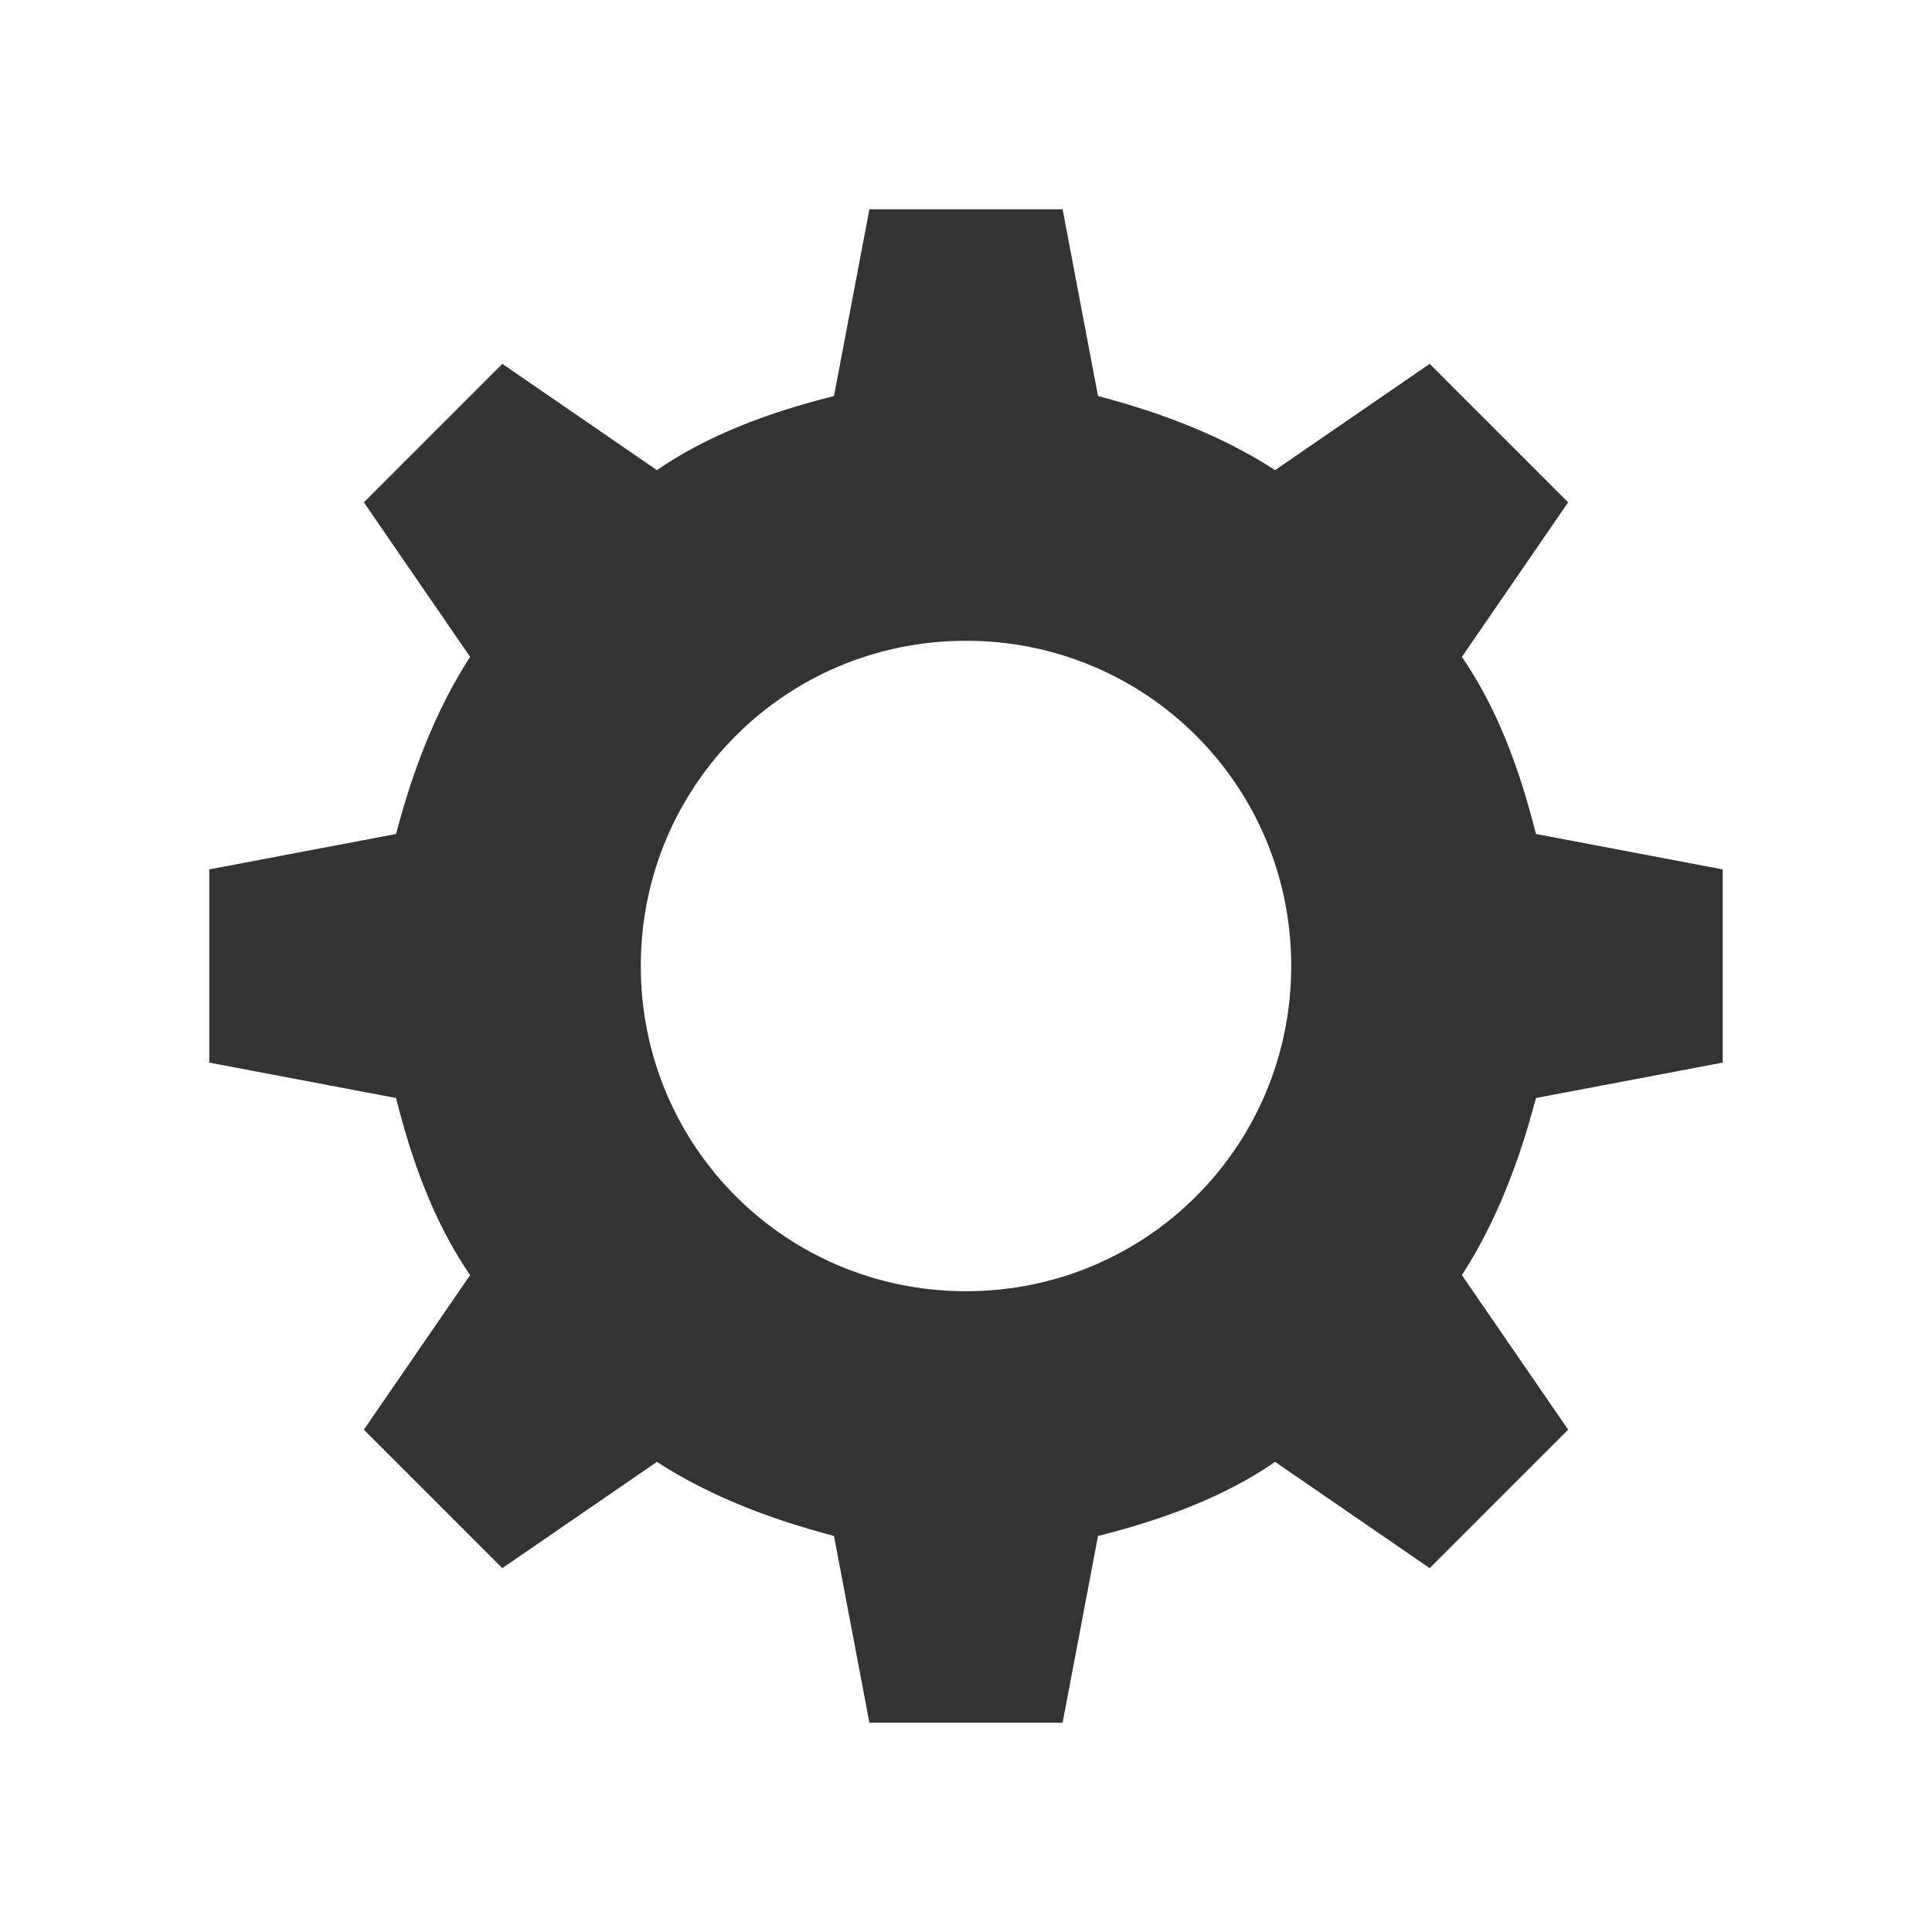
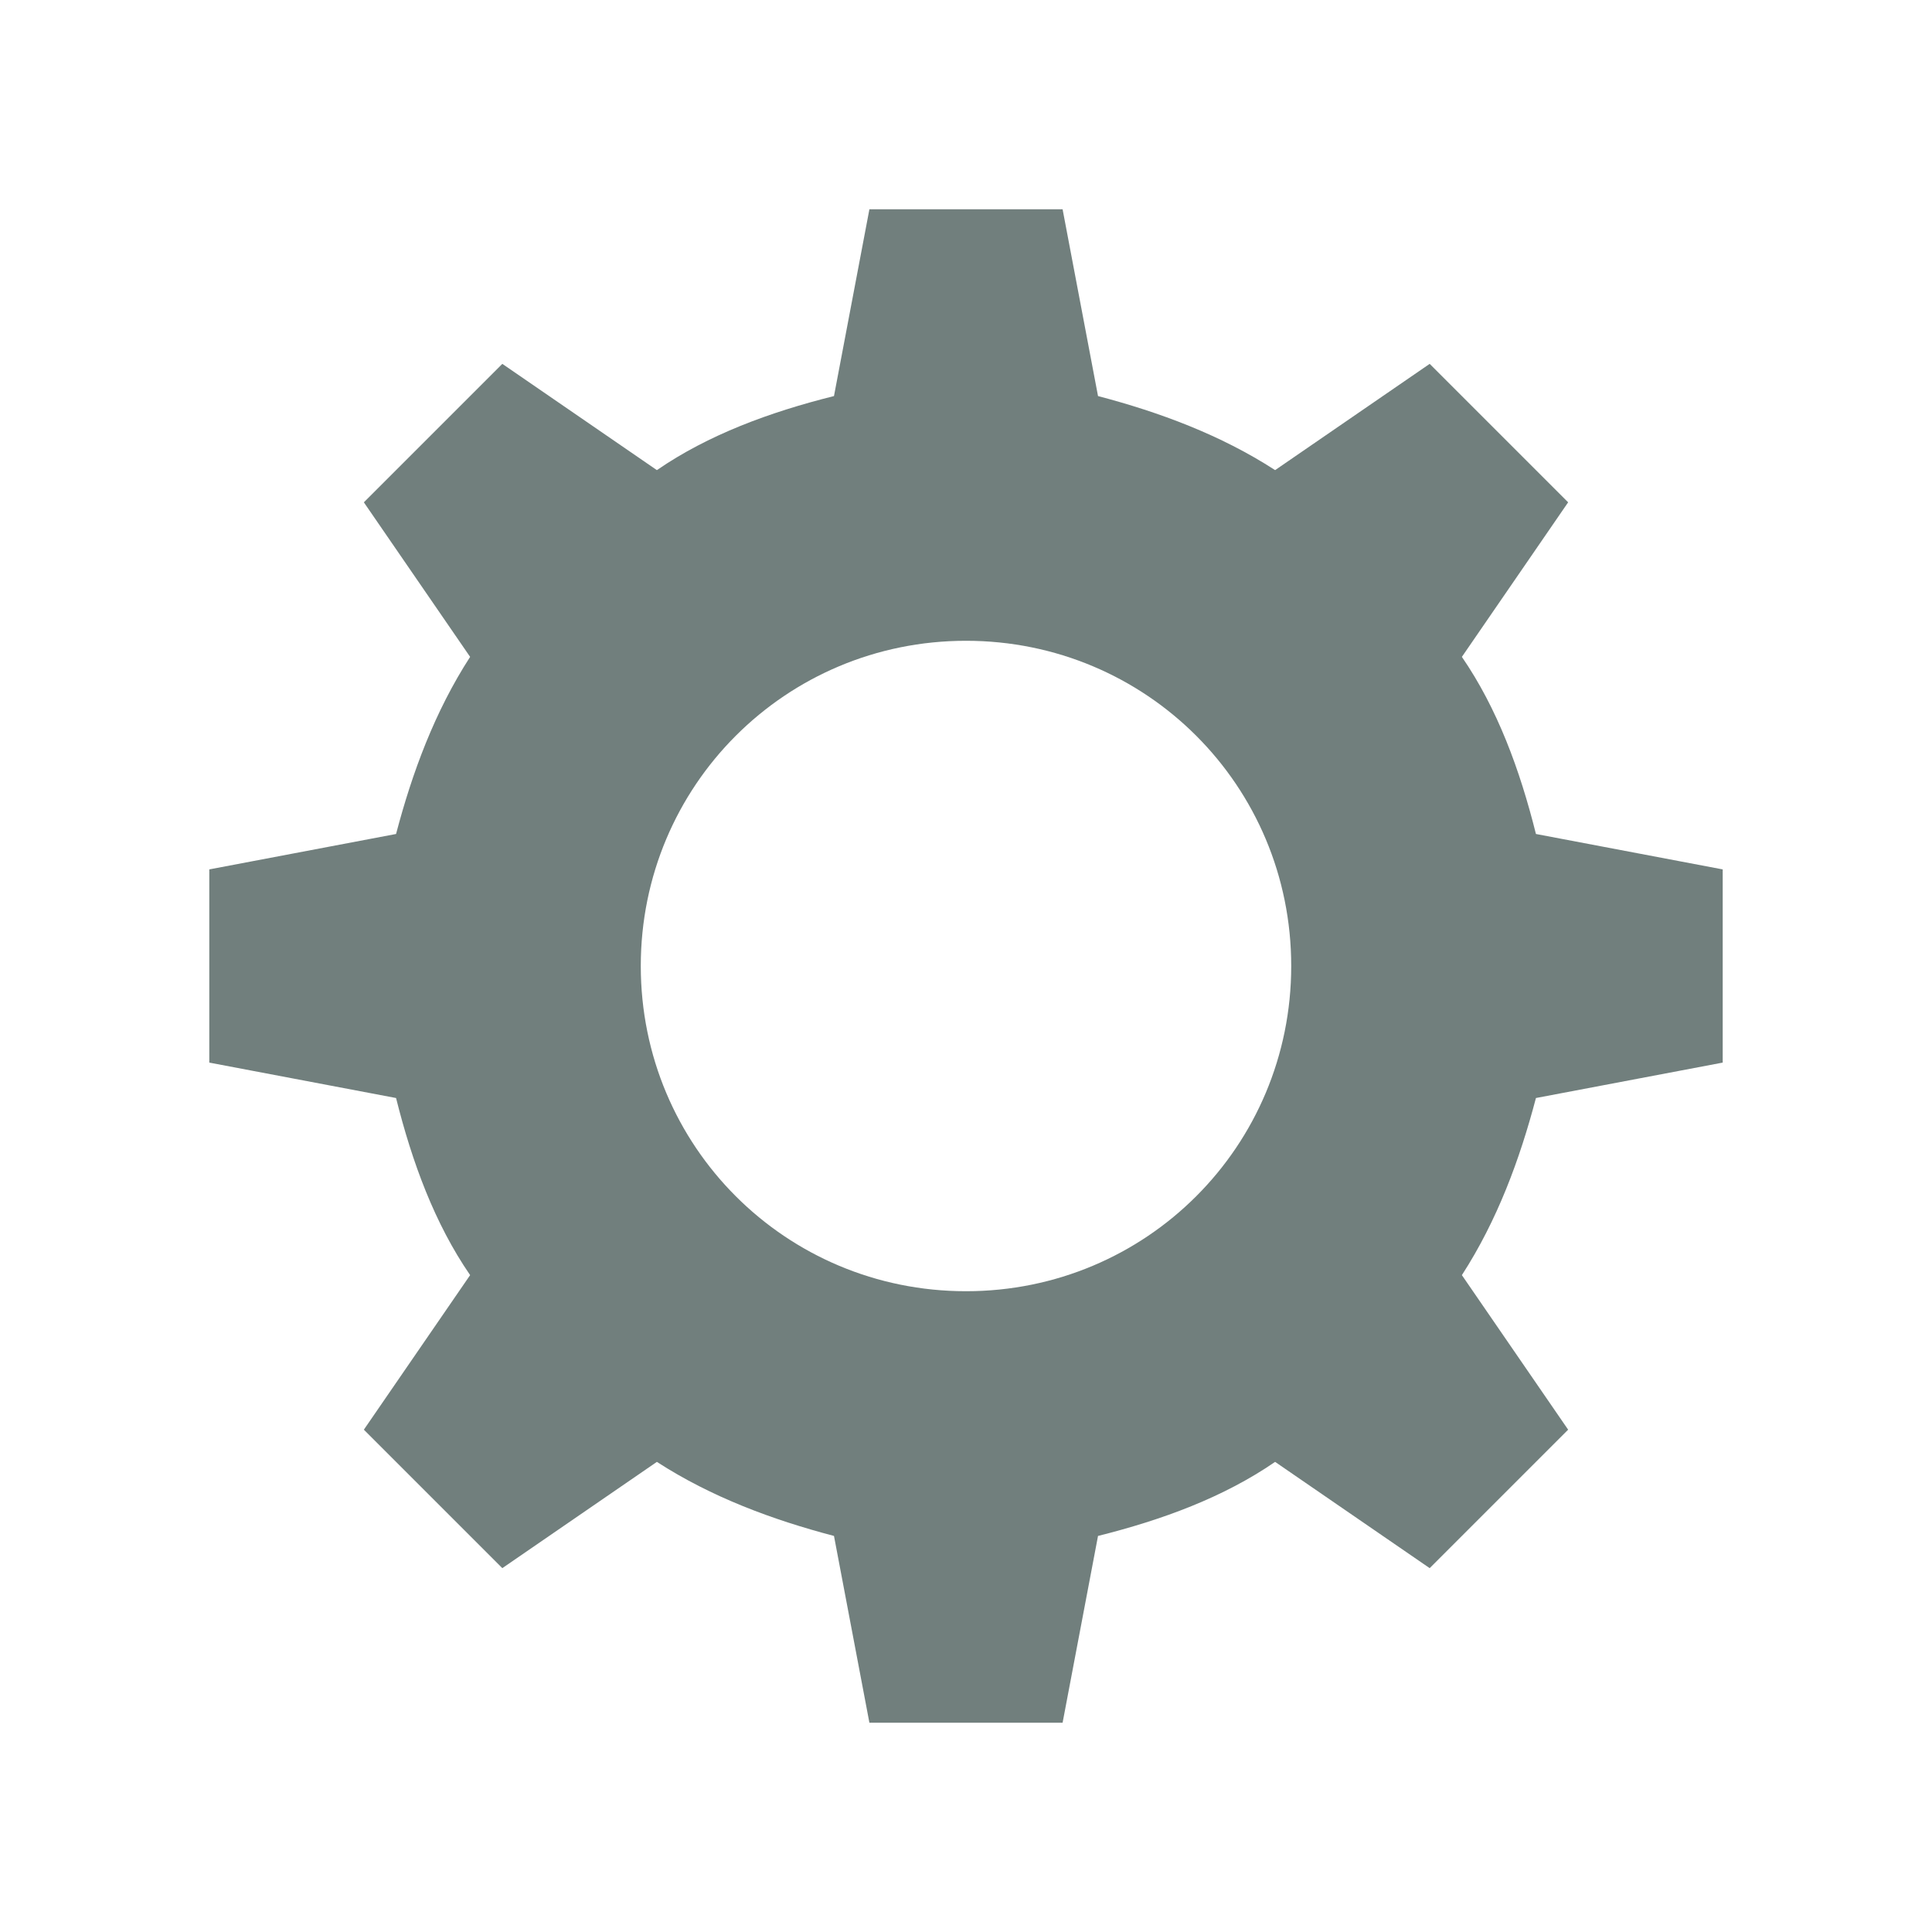
<svg xmlns="http://www.w3.org/2000/svg" version="1.1" id="Layer_1" x="0px" y="0px" viewBox="0 0 60 60" style="enable-background:new 0 0 60 60;" xml:space="preserve">
  <style type="text/css">
- 	.st0{fill:#333333;}
+ 	.st0{fill:#717F7D;}
</style>
  <g id="Shopping_Bag">
</g>
  <g id="Layer_2_1_">
    <g>
      <path class="st0" d="M53.5,33v-6l-5.8-1.1c-0.5-2-1.2-3.9-2.3-5.5l3.3-4.8l-4.3-4.3l-4.8,3.3c-1.7-1.1-3.6-1.8-5.5-2.3L33,6.5h-6    l-1.1,5.8c-2,0.5-3.9,1.2-5.5,2.3l-4.8-3.3l-4.3,4.3l3.3,4.8c-1.1,1.7-1.8,3.6-2.3,5.5L6.5,27v6l5.8,1.1c0.5,2,1.2,3.9,2.3,5.5    l-3.3,4.8l4.3,4.3l4.8-3.3c1.7,1.1,3.6,1.8,5.5,2.3l1.1,5.8h6l1.1-5.8c2-0.5,3.9-1.2,5.5-2.3l4.8,3.3l4.3-4.3l-3.3-4.8    c1.1-1.7,1.8-3.6,2.3-5.5L53.5,33z M30,40.1c-5.6,0-10.1-4.5-10.1-10.1S24.4,19.9,30,19.9S40.1,24.4,40.1,30S35.6,40.1,30,40.1z" />
    </g>
  </g>
</svg>
